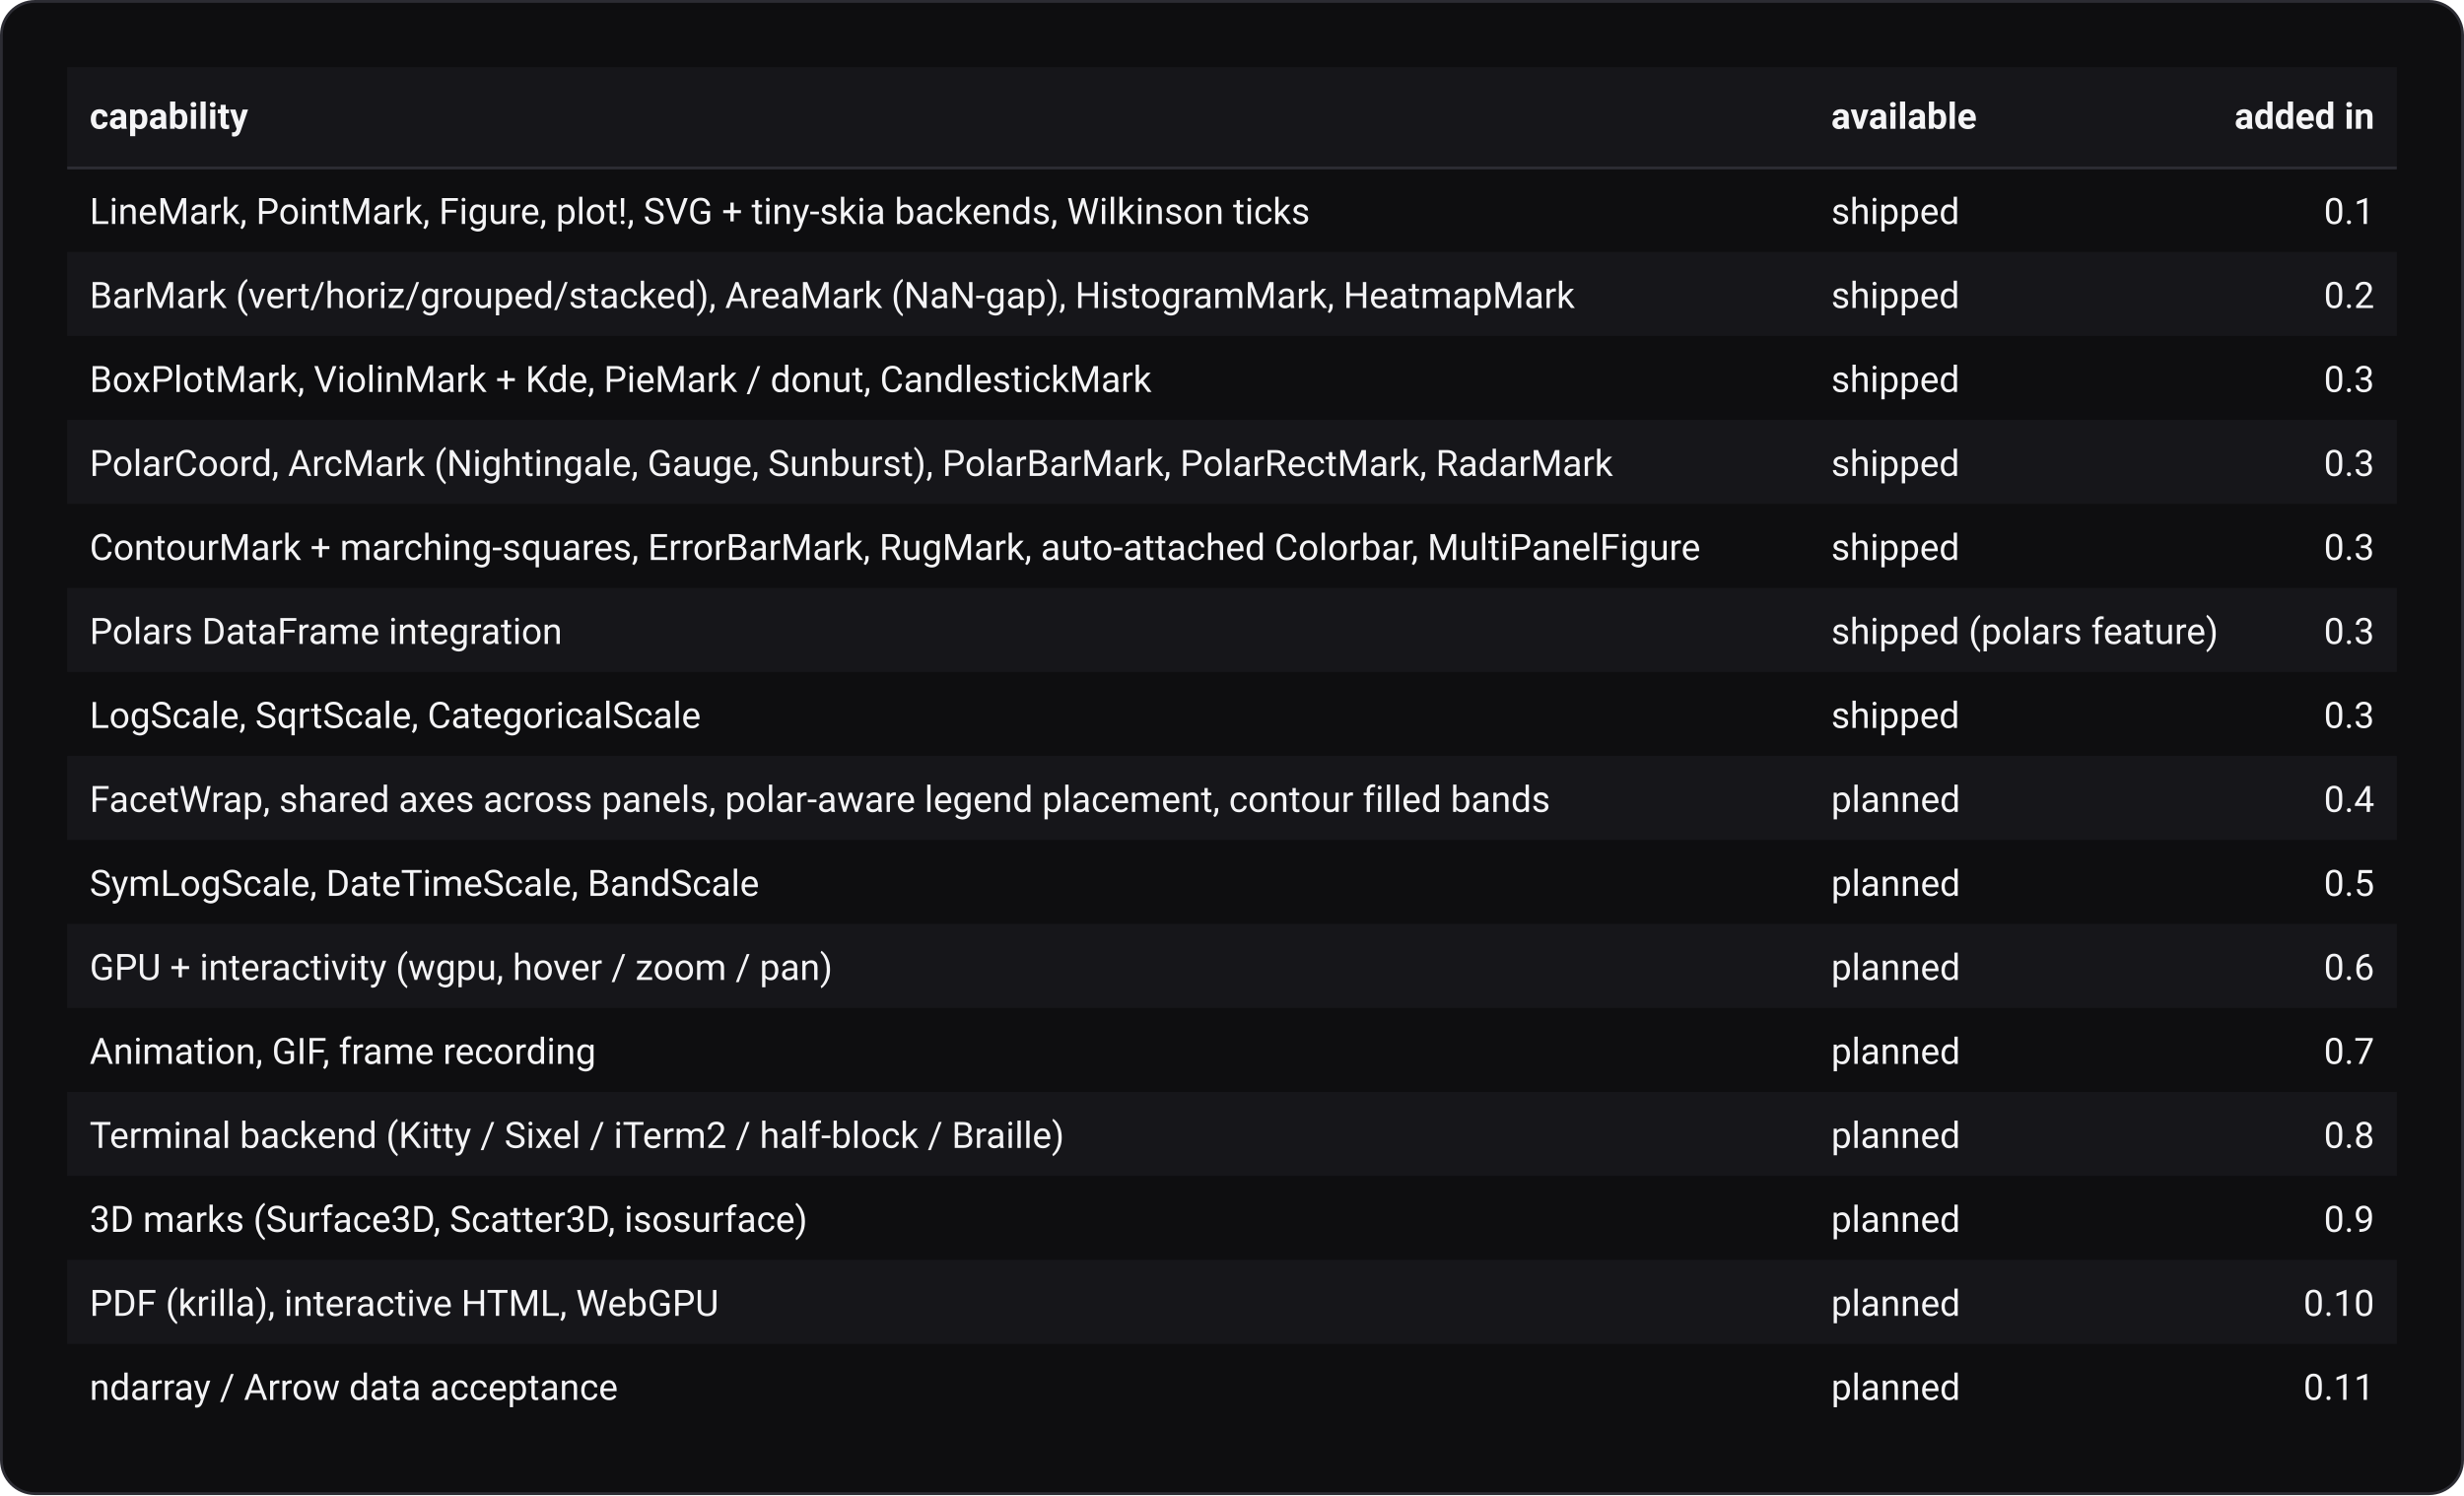
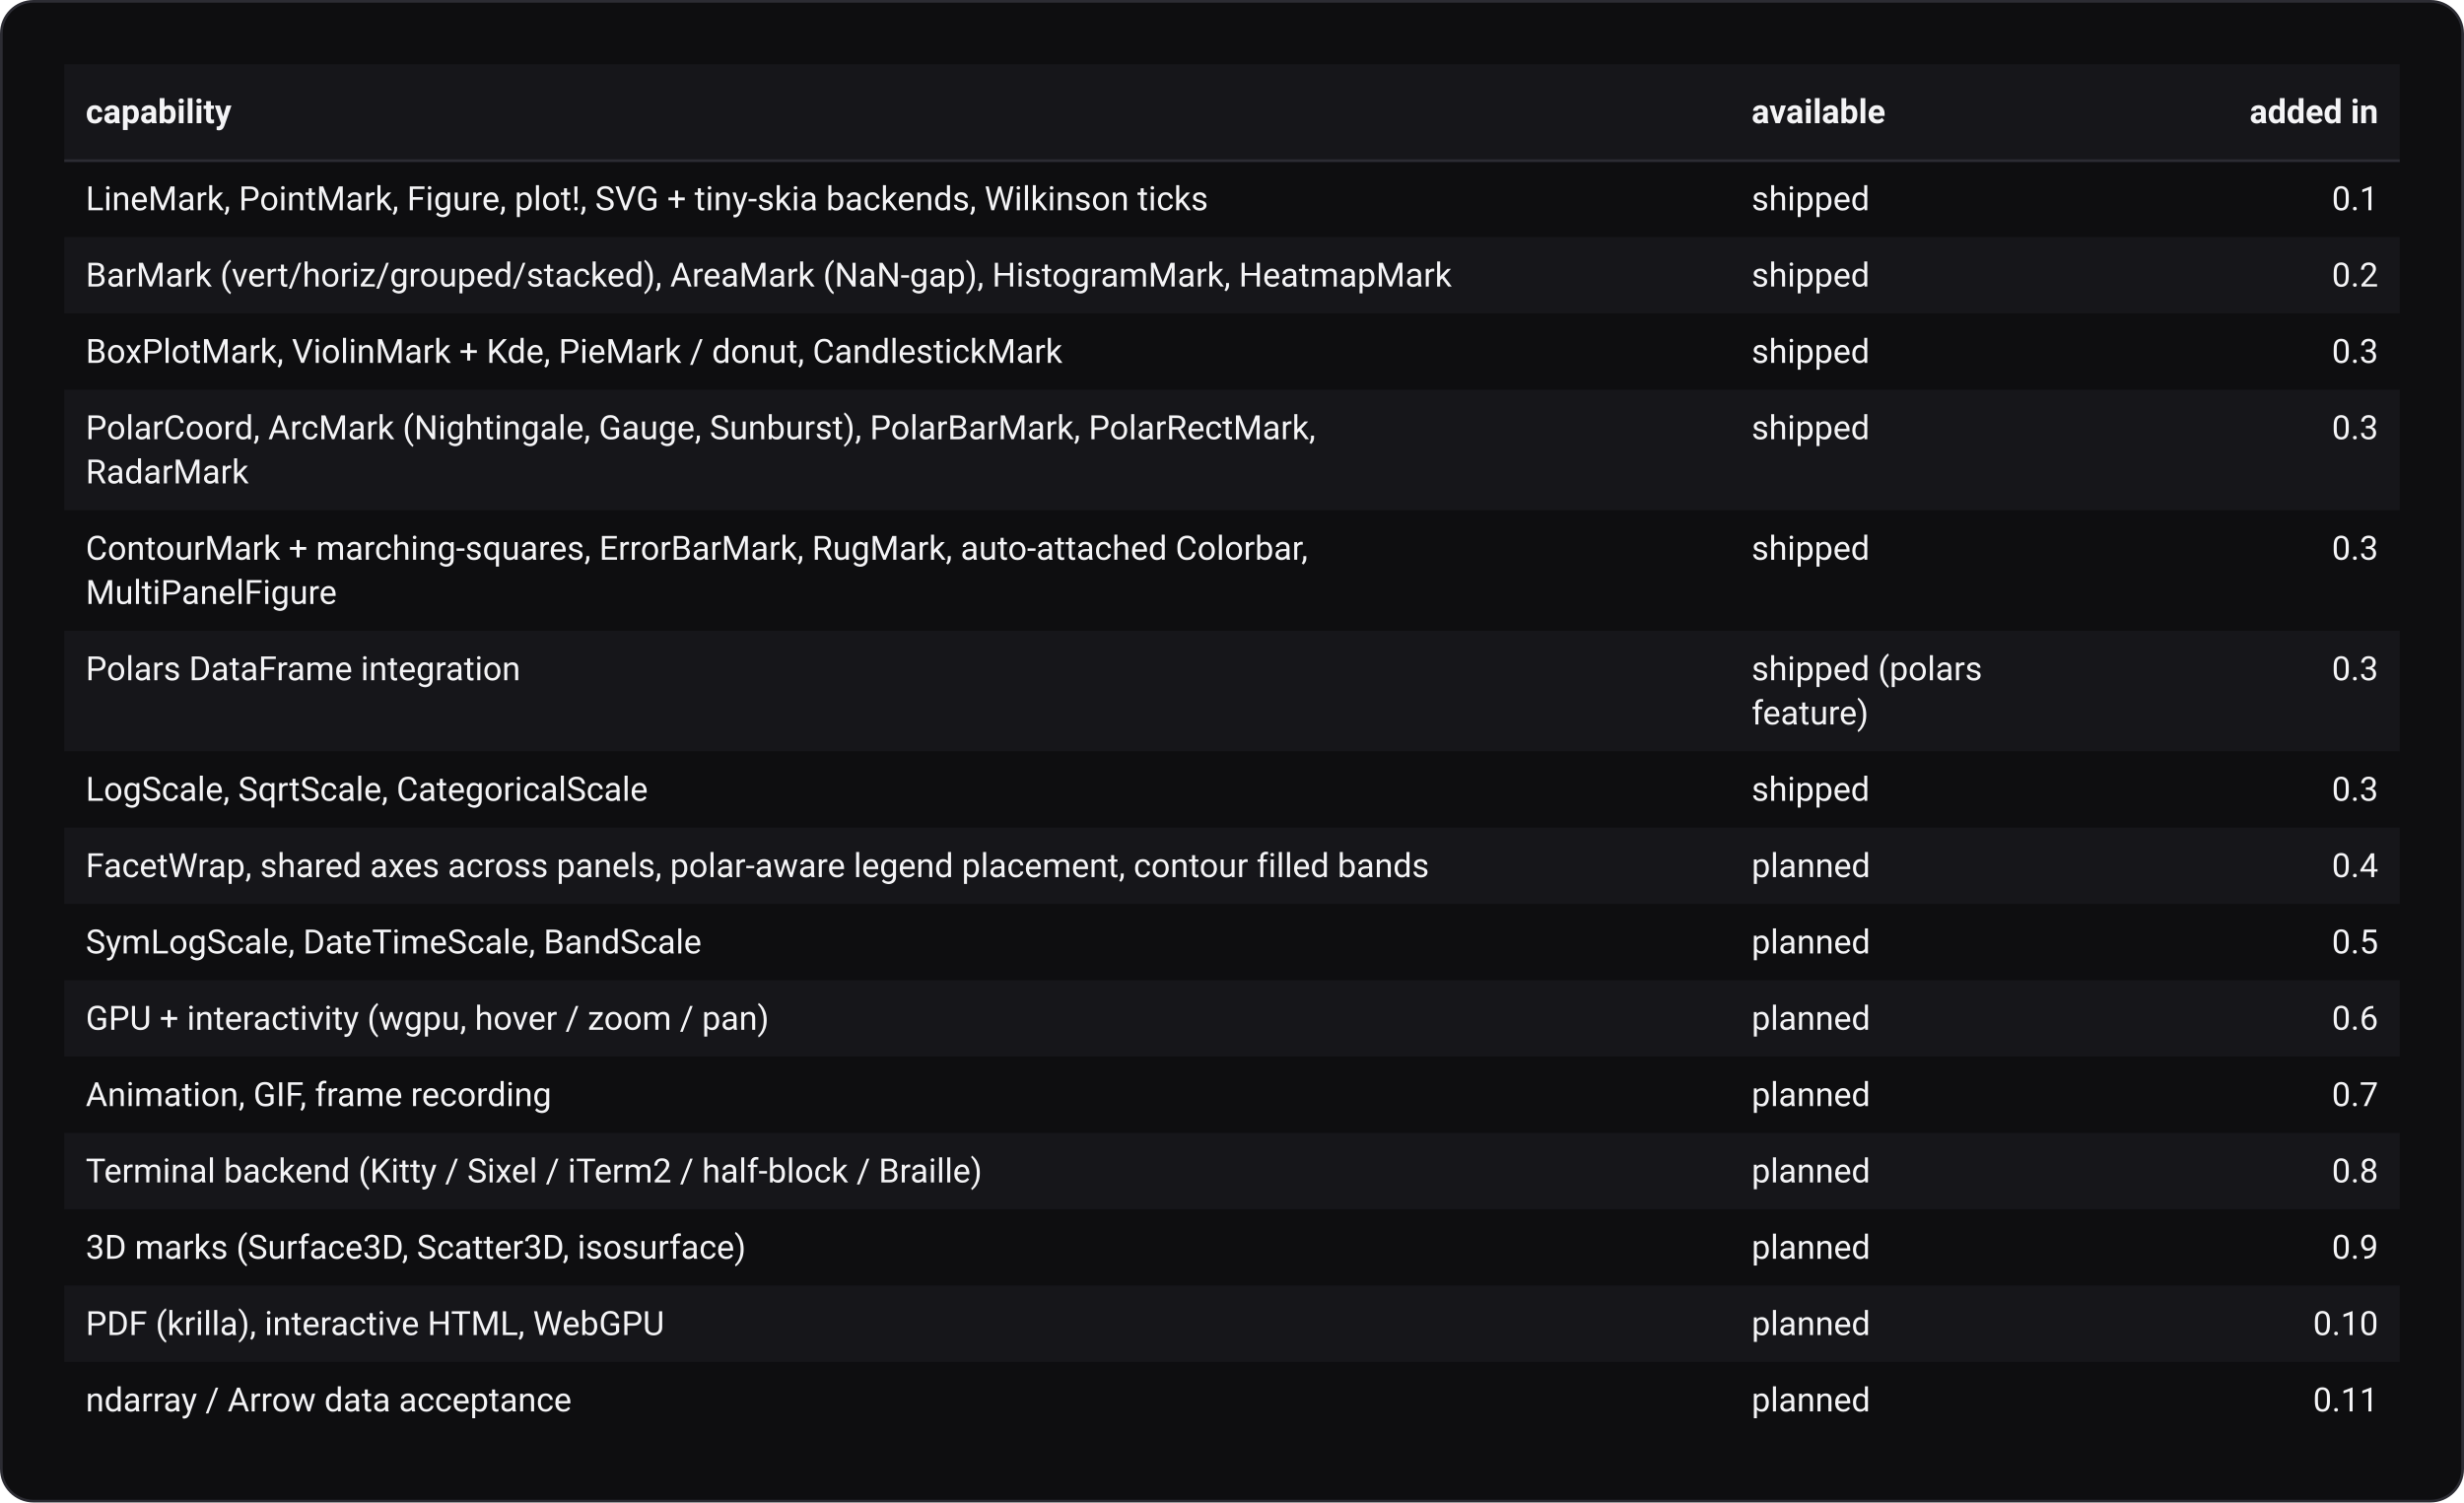
- <svg xmlns="http://www.w3.org/2000/svg" height="auto" aria-label="starsight 0.3.0 capability matrix" viewBox="0 0 880 534">
-   <rect width="879" height="533" x=".5" y=".5" fill="#0e0e10" stroke="#2c2c33" rx="12" />
-   <path fill="#16161a" d="M24 24h832v36H24z" />
-   <text x="32" y="46" fill="#f4f4f6" font-family="-apple-system, BlinkMacSystemFont, &quot;Segoe UI&quot;, Roboto, Helvetica, Arial, sans-serif" font-size="13" font-weight="700">capability</text>
-   <text x="654" y="46" fill="#f4f4f6" font-family="-apple-system, BlinkMacSystemFont, &quot;Segoe UI&quot;, Roboto, Helvetica, Arial, sans-serif" font-size="13" font-weight="700">available</text>
-   <text x="848" y="46" fill="#f4f4f6" font-family="-apple-system, BlinkMacSystemFont, &quot;Segoe UI&quot;, Roboto, Helvetica, Arial, sans-serif" font-size="13" font-weight="700" text-anchor="end">added in</text>
-   <path stroke="#2c2c33" d="M24 60h832" />
-   <text x="32" y="80" fill="#f4f4f6" font-family="-apple-system, BlinkMacSystemFont, &quot;Segoe UI&quot;, Roboto, Helvetica, Arial, sans-serif" font-size="13">LineMark, PointMark, Figure, plot!, SVG + tiny-skia backends, Wilkinson ticks</text>
-   <text x="654" y="80" fill="#f4f4f6" font-family="-apple-system, BlinkMacSystemFont, &quot;Segoe UI&quot;, Roboto, Helvetica, Arial, sans-serif" font-size="13">shipped</text>
-   <text x="848" y="80" fill="#f4f4f6" font-family="-apple-system, BlinkMacSystemFont, &quot;Segoe UI&quot;, Roboto, Helvetica, Arial, sans-serif" font-size="13" text-anchor="end">0.1</text>
-   <path fill="#16161a" d="M24 90h832v30H24z" />
-   <text x="32" y="110" fill="#f4f4f6" font-family="-apple-system, BlinkMacSystemFont, &quot;Segoe UI&quot;, Roboto, Helvetica, Arial, sans-serif" font-size="13">BarMark (vert/horiz/grouped/stacked), AreaMark (NaN-gap), HistogramMark, HeatmapMark</text>
-   <text x="654" y="110" fill="#f4f4f6" font-family="-apple-system, BlinkMacSystemFont, &quot;Segoe UI&quot;, Roboto, Helvetica, Arial, sans-serif" font-size="13">shipped</text>
-   <text x="848" y="110" fill="#f4f4f6" font-family="-apple-system, BlinkMacSystemFont, &quot;Segoe UI&quot;, Roboto, Helvetica, Arial, sans-serif" font-size="13" text-anchor="end">0.2</text>
-   <text x="32" y="140" fill="#f4f4f6" font-family="-apple-system, BlinkMacSystemFont, &quot;Segoe UI&quot;, Roboto, Helvetica, Arial, sans-serif" font-size="13">BoxPlotMark, ViolinMark + Kde, PieMark / donut, CandlestickMark</text>
-   <text x="654" y="140" fill="#f4f4f6" font-family="-apple-system, BlinkMacSystemFont, &quot;Segoe UI&quot;, Roboto, Helvetica, Arial, sans-serif" font-size="13">shipped</text>
-   <text x="848" y="140" fill="#f4f4f6" font-family="-apple-system, BlinkMacSystemFont, &quot;Segoe UI&quot;, Roboto, Helvetica, Arial, sans-serif" font-size="13" text-anchor="end">0.3</text>
-   <path fill="#16161a" d="M24 150h832v30H24z" />
-   <text x="32" y="170" fill="#f4f4f6" font-family="-apple-system, BlinkMacSystemFont, &quot;Segoe UI&quot;, Roboto, Helvetica, Arial, sans-serif" font-size="13">PolarCoord, ArcMark (Nightingale, Gauge, Sunburst), PolarBarMark, PolarRectMark, RadarMark</text>
-   <text x="654" y="170" fill="#f4f4f6" font-family="-apple-system, BlinkMacSystemFont, &quot;Segoe UI&quot;, Roboto, Helvetica, Arial, sans-serif" font-size="13">shipped</text>
-   <text x="848" y="170" fill="#f4f4f6" font-family="-apple-system, BlinkMacSystemFont, &quot;Segoe UI&quot;, Roboto, Helvetica, Arial, sans-serif" font-size="13" text-anchor="end">0.3</text>
-   <text x="32" y="200" fill="#f4f4f6" font-family="-apple-system, BlinkMacSystemFont, &quot;Segoe UI&quot;, Roboto, Helvetica, Arial, sans-serif" font-size="13">ContourMark + marching-squares, ErrorBarMark, RugMark, auto-attached Colorbar, MultiPanelFigure</text>
-   <text x="654" y="200" fill="#f4f4f6" font-family="-apple-system, BlinkMacSystemFont, &quot;Segoe UI&quot;, Roboto, Helvetica, Arial, sans-serif" font-size="13">shipped</text>
-   <text x="848" y="200" fill="#f4f4f6" font-family="-apple-system, BlinkMacSystemFont, &quot;Segoe UI&quot;, Roboto, Helvetica, Arial, sans-serif" font-size="13" text-anchor="end">0.3</text>
-   <path fill="#16161a" d="M24 210h832v30H24z" />
-   <text x="32" y="230" fill="#f4f4f6" font-family="-apple-system, BlinkMacSystemFont, &quot;Segoe UI&quot;, Roboto, Helvetica, Arial, sans-serif" font-size="13">Polars DataFrame integration</text>
-   <text x="654" y="230" fill="#f4f4f6" font-family="-apple-system, BlinkMacSystemFont, &quot;Segoe UI&quot;, Roboto, Helvetica, Arial, sans-serif" font-size="13">shipped (polars feature)</text>
-   <text x="848" y="230" fill="#f4f4f6" font-family="-apple-system, BlinkMacSystemFont, &quot;Segoe UI&quot;, Roboto, Helvetica, Arial, sans-serif" font-size="13" text-anchor="end">0.3</text>
-   <text x="32" y="260" fill="#f4f4f6" font-family="-apple-system, BlinkMacSystemFont, &quot;Segoe UI&quot;, Roboto, Helvetica, Arial, sans-serif" font-size="13">LogScale, SqrtScale, CategoricalScale</text>
-   <text x="654" y="260" fill="#f4f4f6" font-family="-apple-system, BlinkMacSystemFont, &quot;Segoe UI&quot;, Roboto, Helvetica, Arial, sans-serif" font-size="13">shipped</text>
-   <text x="848" y="260" fill="#f4f4f6" font-family="-apple-system, BlinkMacSystemFont, &quot;Segoe UI&quot;, Roboto, Helvetica, Arial, sans-serif" font-size="13" text-anchor="end">0.3</text>
-   <path fill="#16161a" d="M24 270h832v30H24z" />
-   <text x="32" y="290" fill="#f4f4f6" font-family="-apple-system, BlinkMacSystemFont, &quot;Segoe UI&quot;, Roboto, Helvetica, Arial, sans-serif" font-size="13">FacetWrap, shared axes across panels, polar-aware legend placement, contour filled bands</text>
-   <text x="654" y="290" fill="#f4f4f6" font-family="-apple-system, BlinkMacSystemFont, &quot;Segoe UI&quot;, Roboto, Helvetica, Arial, sans-serif" font-size="13">planned</text>
-   <text x="848" y="290" fill="#f4f4f6" font-family="-apple-system, BlinkMacSystemFont, &quot;Segoe UI&quot;, Roboto, Helvetica, Arial, sans-serif" font-size="13" text-anchor="end">0.4</text>
-   <text x="32" y="320" fill="#f4f4f6" font-family="-apple-system, BlinkMacSystemFont, &quot;Segoe UI&quot;, Roboto, Helvetica, Arial, sans-serif" font-size="13">SymLogScale, DateTimeScale, BandScale</text>
-   <text x="654" y="320" fill="#f4f4f6" font-family="-apple-system, BlinkMacSystemFont, &quot;Segoe UI&quot;, Roboto, Helvetica, Arial, sans-serif" font-size="13">planned</text>
-   <text x="848" y="320" fill="#f4f4f6" font-family="-apple-system, BlinkMacSystemFont, &quot;Segoe UI&quot;, Roboto, Helvetica, Arial, sans-serif" font-size="13" text-anchor="end">0.5</text>
-   <path fill="#16161a" d="M24 330h832v30H24z" />
-   <text x="32" y="350" fill="#f4f4f6" font-family="-apple-system, BlinkMacSystemFont, &quot;Segoe UI&quot;, Roboto, Helvetica, Arial, sans-serif" font-size="13">GPU + interactivity (wgpu, hover / zoom / pan)</text>
-   <text x="654" y="350" fill="#f4f4f6" font-family="-apple-system, BlinkMacSystemFont, &quot;Segoe UI&quot;, Roboto, Helvetica, Arial, sans-serif" font-size="13">planned</text>
-   <text x="848" y="350" fill="#f4f4f6" font-family="-apple-system, BlinkMacSystemFont, &quot;Segoe UI&quot;, Roboto, Helvetica, Arial, sans-serif" font-size="13" text-anchor="end">0.6</text>
-   <text x="32" y="380" fill="#f4f4f6" font-family="-apple-system, BlinkMacSystemFont, &quot;Segoe UI&quot;, Roboto, Helvetica, Arial, sans-serif" font-size="13">Animation, GIF, frame recording</text>
-   <text x="654" y="380" fill="#f4f4f6" font-family="-apple-system, BlinkMacSystemFont, &quot;Segoe UI&quot;, Roboto, Helvetica, Arial, sans-serif" font-size="13">planned</text>
-   <text x="848" y="380" fill="#f4f4f6" font-family="-apple-system, BlinkMacSystemFont, &quot;Segoe UI&quot;, Roboto, Helvetica, Arial, sans-serif" font-size="13" text-anchor="end">0.7</text>
-   <path fill="#16161a" d="M24 390h832v30H24z" />
-   <text x="32" y="410" fill="#f4f4f6" font-family="-apple-system, BlinkMacSystemFont, &quot;Segoe UI&quot;, Roboto, Helvetica, Arial, sans-serif" font-size="13">Terminal backend (Kitty / Sixel / iTerm2 / half-block / Braille)</text>
-   <text x="654" y="410" fill="#f4f4f6" font-family="-apple-system, BlinkMacSystemFont, &quot;Segoe UI&quot;, Roboto, Helvetica, Arial, sans-serif" font-size="13">planned</text>
-   <text x="848" y="410" fill="#f4f4f6" font-family="-apple-system, BlinkMacSystemFont, &quot;Segoe UI&quot;, Roboto, Helvetica, Arial, sans-serif" font-size="13" text-anchor="end">0.8</text>
-   <text x="32" y="440" fill="#f4f4f6" font-family="-apple-system, BlinkMacSystemFont, &quot;Segoe UI&quot;, Roboto, Helvetica, Arial, sans-serif" font-size="13">3D marks (Surface3D, Scatter3D, isosurface)</text>
-   <text x="654" y="440" fill="#f4f4f6" font-family="-apple-system, BlinkMacSystemFont, &quot;Segoe UI&quot;, Roboto, Helvetica, Arial, sans-serif" font-size="13">planned</text>
-   <text x="848" y="440" fill="#f4f4f6" font-family="-apple-system, BlinkMacSystemFont, &quot;Segoe UI&quot;, Roboto, Helvetica, Arial, sans-serif" font-size="13" text-anchor="end">0.9</text>
-   <path fill="#16161a" d="M24 450h832v30H24z" />
-   <text x="32" y="470" fill="#f4f4f6" font-family="-apple-system, BlinkMacSystemFont, &quot;Segoe UI&quot;, Roboto, Helvetica, Arial, sans-serif" font-size="13">PDF (krilla), interactive HTML, WebGPU</text>
-   <text x="654" y="470" fill="#f4f4f6" font-family="-apple-system, BlinkMacSystemFont, &quot;Segoe UI&quot;, Roboto, Helvetica, Arial, sans-serif" font-size="13">planned</text>
-   <text x="848" y="470" fill="#f4f4f6" font-family="-apple-system, BlinkMacSystemFont, &quot;Segoe UI&quot;, Roboto, Helvetica, Arial, sans-serif" font-size="13" text-anchor="end">0.10</text>
-   <text x="32" y="500" fill="#f4f4f6" font-family="-apple-system, BlinkMacSystemFont, &quot;Segoe UI&quot;, Roboto, Helvetica, Arial, sans-serif" font-size="13">ndarray / Arrow data acceptance</text>
-   <text x="654" y="500" fill="#f4f4f6" font-family="-apple-system, BlinkMacSystemFont, &quot;Segoe UI&quot;, Roboto, Helvetica, Arial, sans-serif" font-size="13">planned</text>
-   <text x="848" y="500" fill="#f4f4f6" font-family="-apple-system, BlinkMacSystemFont, &quot;Segoe UI&quot;, Roboto, Helvetica, Arial, sans-serif" font-size="13" text-anchor="end">0.11</text>
+ <svg xmlns="http://www.w3.org/2000/svg" viewBox="0 0 920 561" width="100%" height="auto" role="img" aria-label="starsight 0.3.0 capability matrix" preserveAspectRatio="xMidYMid meet">
+   <rect x="0.5" y="0.5" width="919" height="560" rx="12" fill="#0e0e10" stroke="#2c2c33" stroke-width="1" />
+   <rect x="24" y="24" width="872" height="36" fill="#16161a" />
+   <text x="32" y="46" font-family="-apple-system, BlinkMacSystemFont, &quot;Segoe UI&quot;, Roboto, Helvetica, Arial, sans-serif" font-weight="700" font-size="12.5" fill="#f4f4f6" text-anchor="start">capability</text>
+   <text x="654" y="46" font-family="-apple-system, BlinkMacSystemFont, &quot;Segoe UI&quot;, Roboto, Helvetica, Arial, sans-serif" font-weight="700" font-size="12.5" fill="#f4f4f6" text-anchor="start">available</text>
+   <text x="888" y="46" font-family="-apple-system, BlinkMacSystemFont, &quot;Segoe UI&quot;, Roboto, Helvetica, Arial, sans-serif" font-weight="700" font-size="12.5" fill="#f4f4f6" text-anchor="end">added in</text>
+   <line x1="24" y1="60" x2="896" y2="60" stroke="#2c2c33" stroke-width="1" />
+   <text x="32" y="78.5" font-family="-apple-system, BlinkMacSystemFont, &quot;Segoe UI&quot;, Roboto, Helvetica, Arial, sans-serif" font-size="12.5" fill="#f4f4f6" text-anchor="start">LineMark, PointMark, Figure, plot!, SVG + tiny-skia backends, Wilkinson ticks</text>
+   <text x="654" y="78.5" font-family="-apple-system, BlinkMacSystemFont, &quot;Segoe UI&quot;, Roboto, Helvetica, Arial, sans-serif" font-size="12.5" fill="#f4f4f6" text-anchor="start">shipped</text>
+   <text x="888" y="78.5" font-family="-apple-system, BlinkMacSystemFont, &quot;Segoe UI&quot;, Roboto, Helvetica, Arial, sans-serif" font-size="12.5" fill="#f4f4f6" text-anchor="end">0.1</text>
+   <rect x="24" y="88.5" width="872" height="28.5" fill="#16161a" />
+   <text x="32" y="107.0" font-family="-apple-system, BlinkMacSystemFont, &quot;Segoe UI&quot;, Roboto, Helvetica, Arial, sans-serif" font-size="12.5" fill="#f4f4f6" text-anchor="start">BarMark (vert/horiz/grouped/stacked), AreaMark (NaN-gap), HistogramMark, HeatmapMark</text>
+   <text x="654" y="107.0" font-family="-apple-system, BlinkMacSystemFont, &quot;Segoe UI&quot;, Roboto, Helvetica, Arial, sans-serif" font-size="12.5" fill="#f4f4f6" text-anchor="start">shipped</text>
+   <text x="888" y="107.0" font-family="-apple-system, BlinkMacSystemFont, &quot;Segoe UI&quot;, Roboto, Helvetica, Arial, sans-serif" font-size="12.5" fill="#f4f4f6" text-anchor="end">0.2</text>
+   <text x="32" y="135.5" font-family="-apple-system, BlinkMacSystemFont, &quot;Segoe UI&quot;, Roboto, Helvetica, Arial, sans-serif" font-size="12.5" fill="#f4f4f6" text-anchor="start">BoxPlotMark, ViolinMark + Kde, PieMark / donut, CandlestickMark</text>
+   <text x="654" y="135.5" font-family="-apple-system, BlinkMacSystemFont, &quot;Segoe UI&quot;, Roboto, Helvetica, Arial, sans-serif" font-size="12.5" fill="#f4f4f6" text-anchor="start">shipped</text>
+   <text x="888" y="135.5" font-family="-apple-system, BlinkMacSystemFont, &quot;Segoe UI&quot;, Roboto, Helvetica, Arial, sans-serif" font-size="12.5" fill="#f4f4f6" text-anchor="end">0.3</text>
+   <rect x="24" y="145.5" width="872" height="45.0" fill="#16161a" />
+   <text x="32" y="164.0" font-family="-apple-system, BlinkMacSystemFont, &quot;Segoe UI&quot;, Roboto, Helvetica, Arial, sans-serif" font-size="12.5" fill="#f4f4f6" text-anchor="start">PolarCoord, ArcMark (Nightingale, Gauge, Sunburst), PolarBarMark, PolarRectMark,<tspan x="32" dy="16.5">RadarMark</tspan>
+   </text>
+   <text x="654" y="164.0" font-family="-apple-system, BlinkMacSystemFont, &quot;Segoe UI&quot;, Roboto, Helvetica, Arial, sans-serif" font-size="12.5" fill="#f4f4f6" text-anchor="start">shipped</text>
+   <text x="888" y="164.0" font-family="-apple-system, BlinkMacSystemFont, &quot;Segoe UI&quot;, Roboto, Helvetica, Arial, sans-serif" font-size="12.5" fill="#f4f4f6" text-anchor="end">0.3</text>
+   <text x="32" y="209.0" font-family="-apple-system, BlinkMacSystemFont, &quot;Segoe UI&quot;, Roboto, Helvetica, Arial, sans-serif" font-size="12.5" fill="#f4f4f6" text-anchor="start">ContourMark + marching-squares, ErrorBarMark, RugMark, auto-attached Colorbar,<tspan x="32" dy="16.5">MultiPanelFigure</tspan>
+   </text>
+   <text x="654" y="209.0" font-family="-apple-system, BlinkMacSystemFont, &quot;Segoe UI&quot;, Roboto, Helvetica, Arial, sans-serif" font-size="12.5" fill="#f4f4f6" text-anchor="start">shipped</text>
+   <text x="888" y="209.0" font-family="-apple-system, BlinkMacSystemFont, &quot;Segoe UI&quot;, Roboto, Helvetica, Arial, sans-serif" font-size="12.5" fill="#f4f4f6" text-anchor="end">0.3</text>
+   <rect x="24" y="235.5" width="872" height="45.0" fill="#16161a" />
+   <text x="32" y="254.0" font-family="-apple-system, BlinkMacSystemFont, &quot;Segoe UI&quot;, Roboto, Helvetica, Arial, sans-serif" font-size="12.5" fill="#f4f4f6" text-anchor="start">Polars DataFrame integration</text>
+   <text x="654" y="254.0" font-family="-apple-system, BlinkMacSystemFont, &quot;Segoe UI&quot;, Roboto, Helvetica, Arial, sans-serif" font-size="12.5" fill="#f4f4f6" text-anchor="start">shipped (polars<tspan x="654" dy="16.5">feature)</tspan>
+   </text>
+   <text x="888" y="254.0" font-family="-apple-system, BlinkMacSystemFont, &quot;Segoe UI&quot;, Roboto, Helvetica, Arial, sans-serif" font-size="12.5" fill="#f4f4f6" text-anchor="end">0.3</text>
+   <text x="32" y="299.0" font-family="-apple-system, BlinkMacSystemFont, &quot;Segoe UI&quot;, Roboto, Helvetica, Arial, sans-serif" font-size="12.5" fill="#f4f4f6" text-anchor="start">LogScale, SqrtScale, CategoricalScale</text>
+   <text x="654" y="299.0" font-family="-apple-system, BlinkMacSystemFont, &quot;Segoe UI&quot;, Roboto, Helvetica, Arial, sans-serif" font-size="12.5" fill="#f4f4f6" text-anchor="start">shipped</text>
+   <text x="888" y="299.0" font-family="-apple-system, BlinkMacSystemFont, &quot;Segoe UI&quot;, Roboto, Helvetica, Arial, sans-serif" font-size="12.5" fill="#f4f4f6" text-anchor="end">0.3</text>
+   <rect x="24" y="309.0" width="872" height="28.5" fill="#16161a" />
+   <text x="32" y="327.5" font-family="-apple-system, BlinkMacSystemFont, &quot;Segoe UI&quot;, Roboto, Helvetica, Arial, sans-serif" font-size="12.5" fill="#f4f4f6" text-anchor="start">FacetWrap, shared axes across panels, polar-aware legend placement, contour filled bands</text>
+   <text x="654" y="327.5" font-family="-apple-system, BlinkMacSystemFont, &quot;Segoe UI&quot;, Roboto, Helvetica, Arial, sans-serif" font-size="12.5" fill="#f4f4f6" text-anchor="start">planned</text>
+   <text x="888" y="327.5" font-family="-apple-system, BlinkMacSystemFont, &quot;Segoe UI&quot;, Roboto, Helvetica, Arial, sans-serif" font-size="12.5" fill="#f4f4f6" text-anchor="end">0.4</text>
+   <text x="32" y="356.0" font-family="-apple-system, BlinkMacSystemFont, &quot;Segoe UI&quot;, Roboto, Helvetica, Arial, sans-serif" font-size="12.5" fill="#f4f4f6" text-anchor="start">SymLogScale, DateTimeScale, BandScale</text>
+   <text x="654" y="356.0" font-family="-apple-system, BlinkMacSystemFont, &quot;Segoe UI&quot;, Roboto, Helvetica, Arial, sans-serif" font-size="12.5" fill="#f4f4f6" text-anchor="start">planned</text>
+   <text x="888" y="356.0" font-family="-apple-system, BlinkMacSystemFont, &quot;Segoe UI&quot;, Roboto, Helvetica, Arial, sans-serif" font-size="12.5" fill="#f4f4f6" text-anchor="end">0.5</text>
+   <rect x="24" y="366.0" width="872" height="28.5" fill="#16161a" />
+   <text x="32" y="384.5" font-family="-apple-system, BlinkMacSystemFont, &quot;Segoe UI&quot;, Roboto, Helvetica, Arial, sans-serif" font-size="12.5" fill="#f4f4f6" text-anchor="start">GPU + interactivity (wgpu, hover / zoom / pan)</text>
+   <text x="654" y="384.5" font-family="-apple-system, BlinkMacSystemFont, &quot;Segoe UI&quot;, Roboto, Helvetica, Arial, sans-serif" font-size="12.5" fill="#f4f4f6" text-anchor="start">planned</text>
+   <text x="888" y="384.5" font-family="-apple-system, BlinkMacSystemFont, &quot;Segoe UI&quot;, Roboto, Helvetica, Arial, sans-serif" font-size="12.5" fill="#f4f4f6" text-anchor="end">0.6</text>
+   <text x="32" y="413.0" font-family="-apple-system, BlinkMacSystemFont, &quot;Segoe UI&quot;, Roboto, Helvetica, Arial, sans-serif" font-size="12.5" fill="#f4f4f6" text-anchor="start">Animation, GIF, frame recording</text>
+   <text x="654" y="413.0" font-family="-apple-system, BlinkMacSystemFont, &quot;Segoe UI&quot;, Roboto, Helvetica, Arial, sans-serif" font-size="12.5" fill="#f4f4f6" text-anchor="start">planned</text>
+   <text x="888" y="413.0" font-family="-apple-system, BlinkMacSystemFont, &quot;Segoe UI&quot;, Roboto, Helvetica, Arial, sans-serif" font-size="12.5" fill="#f4f4f6" text-anchor="end">0.7</text>
+   <rect x="24" y="423.0" width="872" height="28.5" fill="#16161a" />
+   <text x="32" y="441.5" font-family="-apple-system, BlinkMacSystemFont, &quot;Segoe UI&quot;, Roboto, Helvetica, Arial, sans-serif" font-size="12.5" fill="#f4f4f6" text-anchor="start">Terminal backend (Kitty / Sixel / iTerm2 / half-block / Braille)</text>
+   <text x="654" y="441.5" font-family="-apple-system, BlinkMacSystemFont, &quot;Segoe UI&quot;, Roboto, Helvetica, Arial, sans-serif" font-size="12.5" fill="#f4f4f6" text-anchor="start">planned</text>
+   <text x="888" y="441.5" font-family="-apple-system, BlinkMacSystemFont, &quot;Segoe UI&quot;, Roboto, Helvetica, Arial, sans-serif" font-size="12.5" fill="#f4f4f6" text-anchor="end">0.8</text>
+   <text x="32" y="470.0" font-family="-apple-system, BlinkMacSystemFont, &quot;Segoe UI&quot;, Roboto, Helvetica, Arial, sans-serif" font-size="12.5" fill="#f4f4f6" text-anchor="start">3D marks (Surface3D, Scatter3D, isosurface)</text>
+   <text x="654" y="470.0" font-family="-apple-system, BlinkMacSystemFont, &quot;Segoe UI&quot;, Roboto, Helvetica, Arial, sans-serif" font-size="12.5" fill="#f4f4f6" text-anchor="start">planned</text>
+   <text x="888" y="470.0" font-family="-apple-system, BlinkMacSystemFont, &quot;Segoe UI&quot;, Roboto, Helvetica, Arial, sans-serif" font-size="12.5" fill="#f4f4f6" text-anchor="end">0.9</text>
+   <rect x="24" y="480.0" width="872" height="28.5" fill="#16161a" />
+   <text x="32" y="498.5" font-family="-apple-system, BlinkMacSystemFont, &quot;Segoe UI&quot;, Roboto, Helvetica, Arial, sans-serif" font-size="12.5" fill="#f4f4f6" text-anchor="start">PDF (krilla), interactive HTML, WebGPU</text>
+   <text x="654" y="498.5" font-family="-apple-system, BlinkMacSystemFont, &quot;Segoe UI&quot;, Roboto, Helvetica, Arial, sans-serif" font-size="12.5" fill="#f4f4f6" text-anchor="start">planned</text>
+   <text x="888" y="498.5" font-family="-apple-system, BlinkMacSystemFont, &quot;Segoe UI&quot;, Roboto, Helvetica, Arial, sans-serif" font-size="12.5" fill="#f4f4f6" text-anchor="end">0.10</text>
+   <text x="32" y="527.0" font-family="-apple-system, BlinkMacSystemFont, &quot;Segoe UI&quot;, Roboto, Helvetica, Arial, sans-serif" font-size="12.5" fill="#f4f4f6" text-anchor="start">ndarray / Arrow data acceptance</text>
+   <text x="654" y="527.0" font-family="-apple-system, BlinkMacSystemFont, &quot;Segoe UI&quot;, Roboto, Helvetica, Arial, sans-serif" font-size="12.5" fill="#f4f4f6" text-anchor="start">planned</text>
+   <text x="888" y="527.0" font-family="-apple-system, BlinkMacSystemFont, &quot;Segoe UI&quot;, Roboto, Helvetica, Arial, sans-serif" font-size="12.5" fill="#f4f4f6" text-anchor="end">0.11</text>
</svg>
